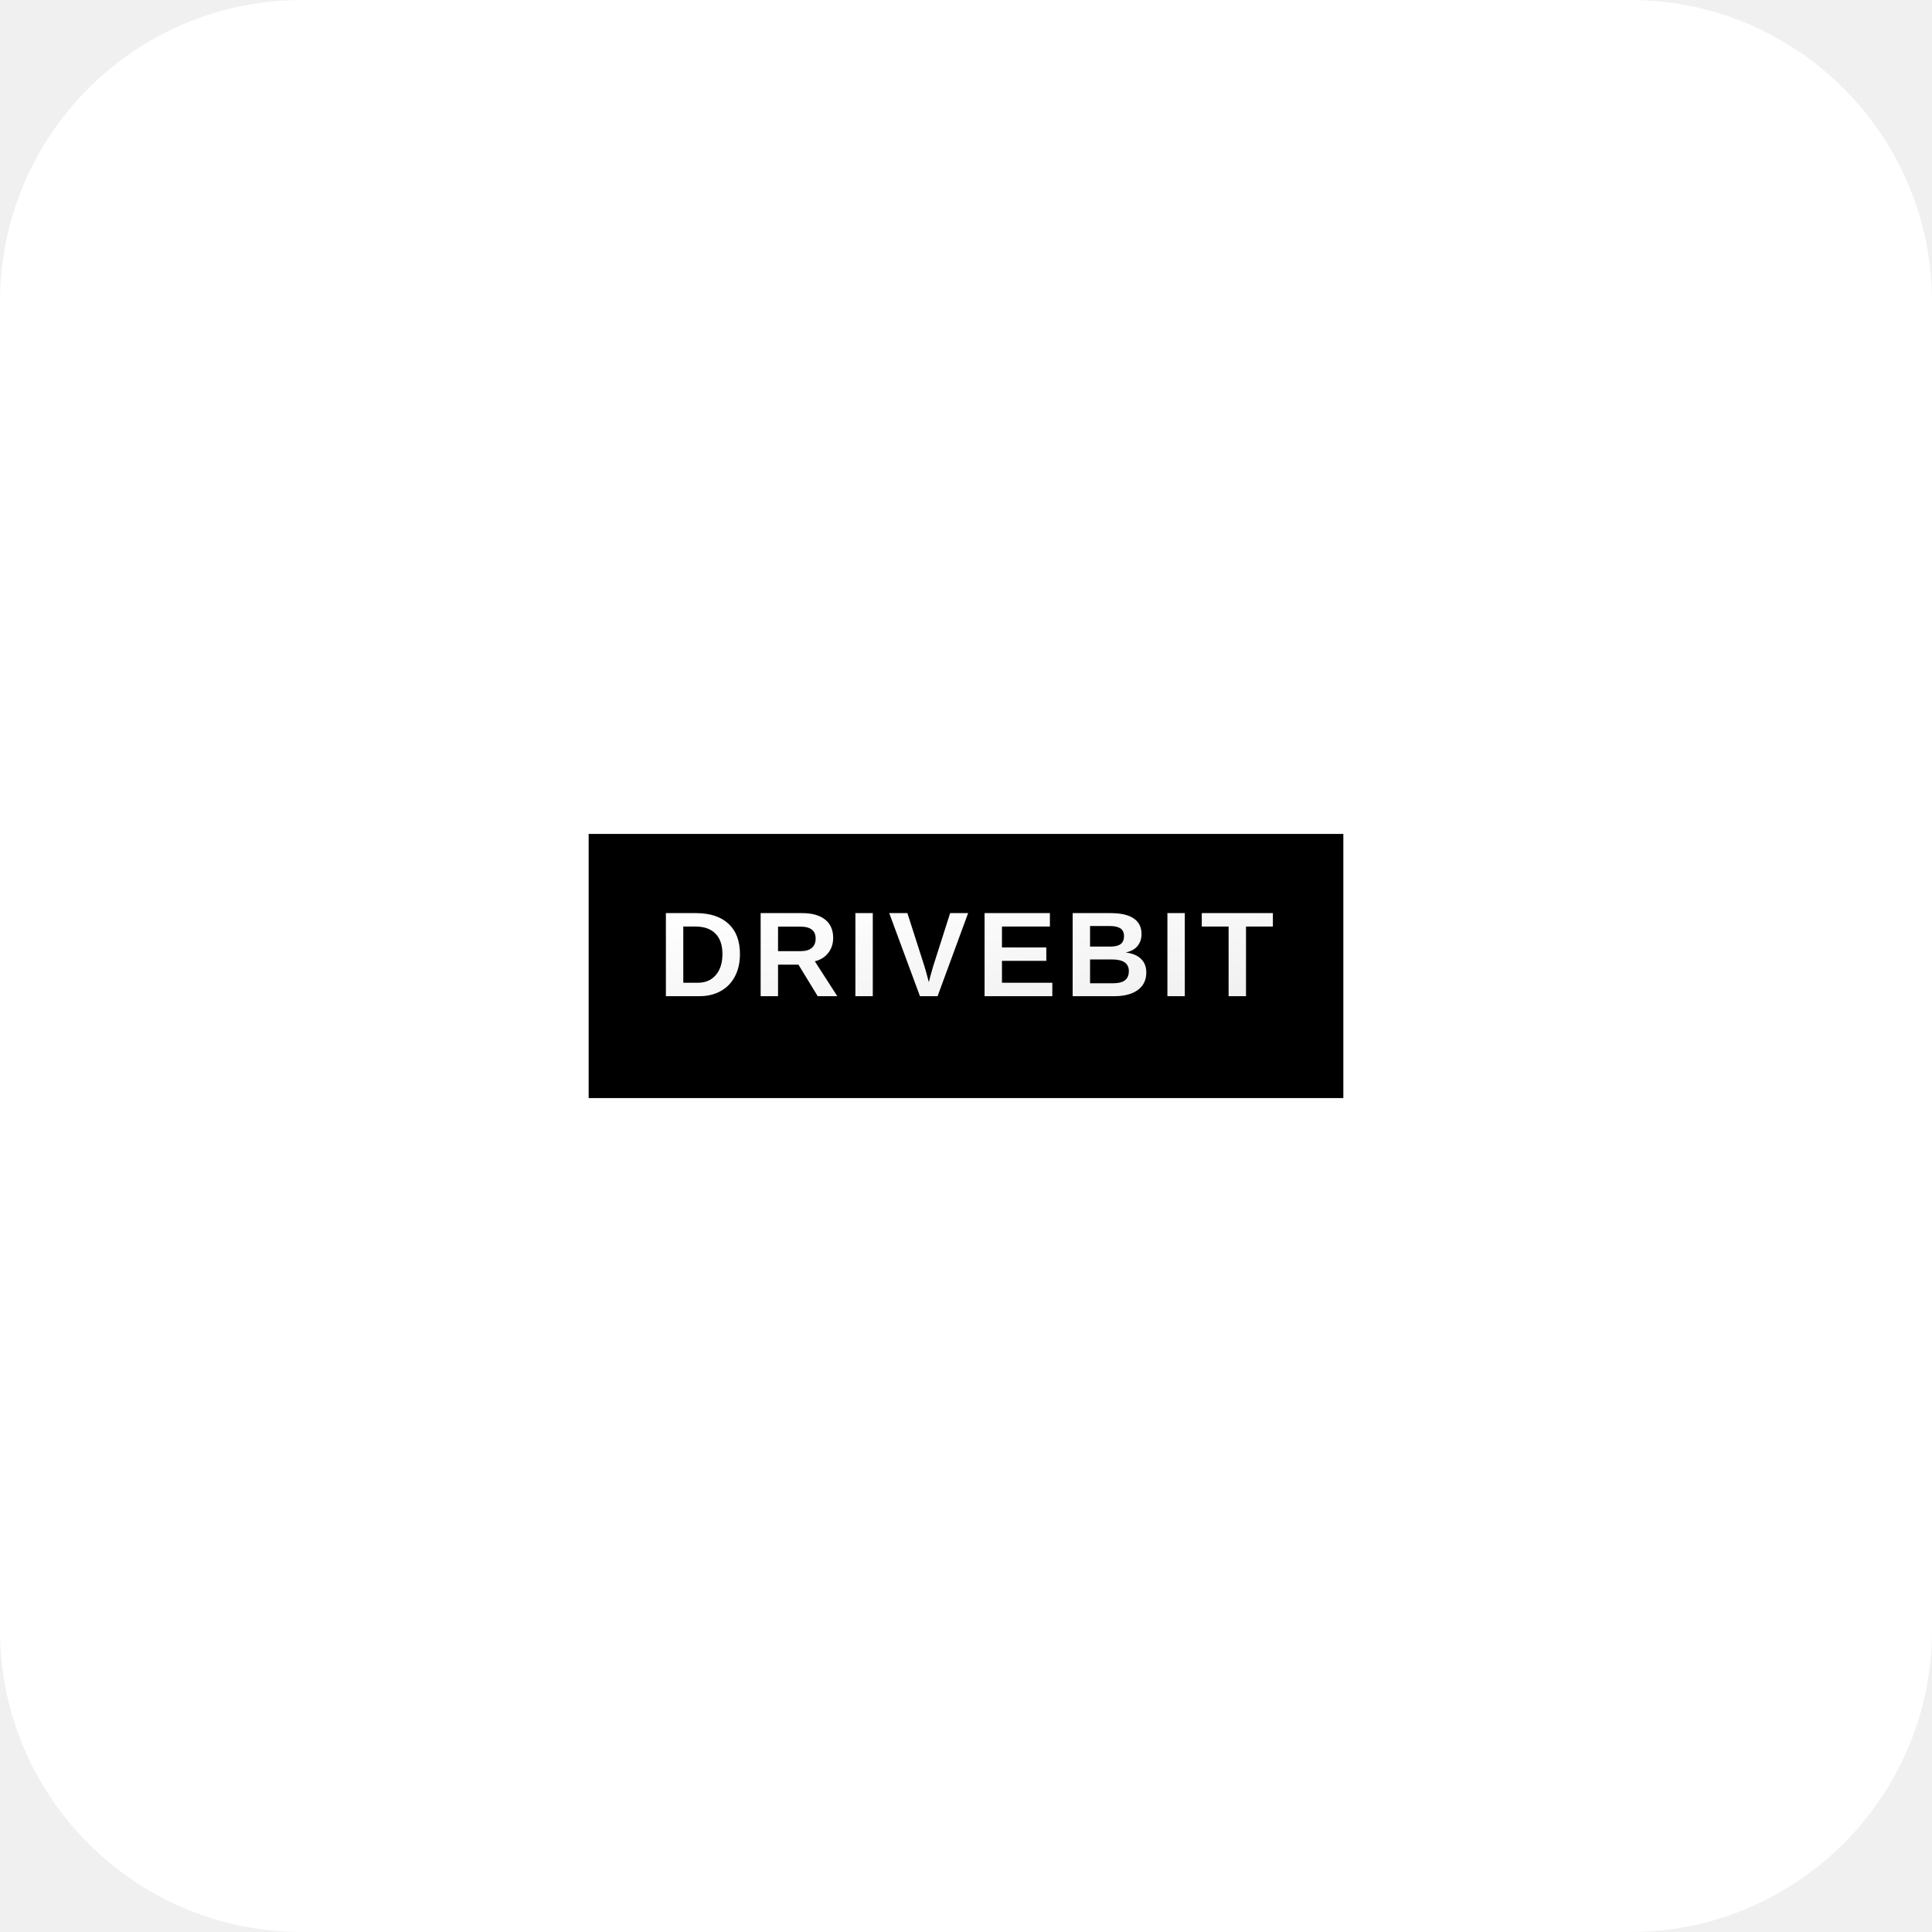
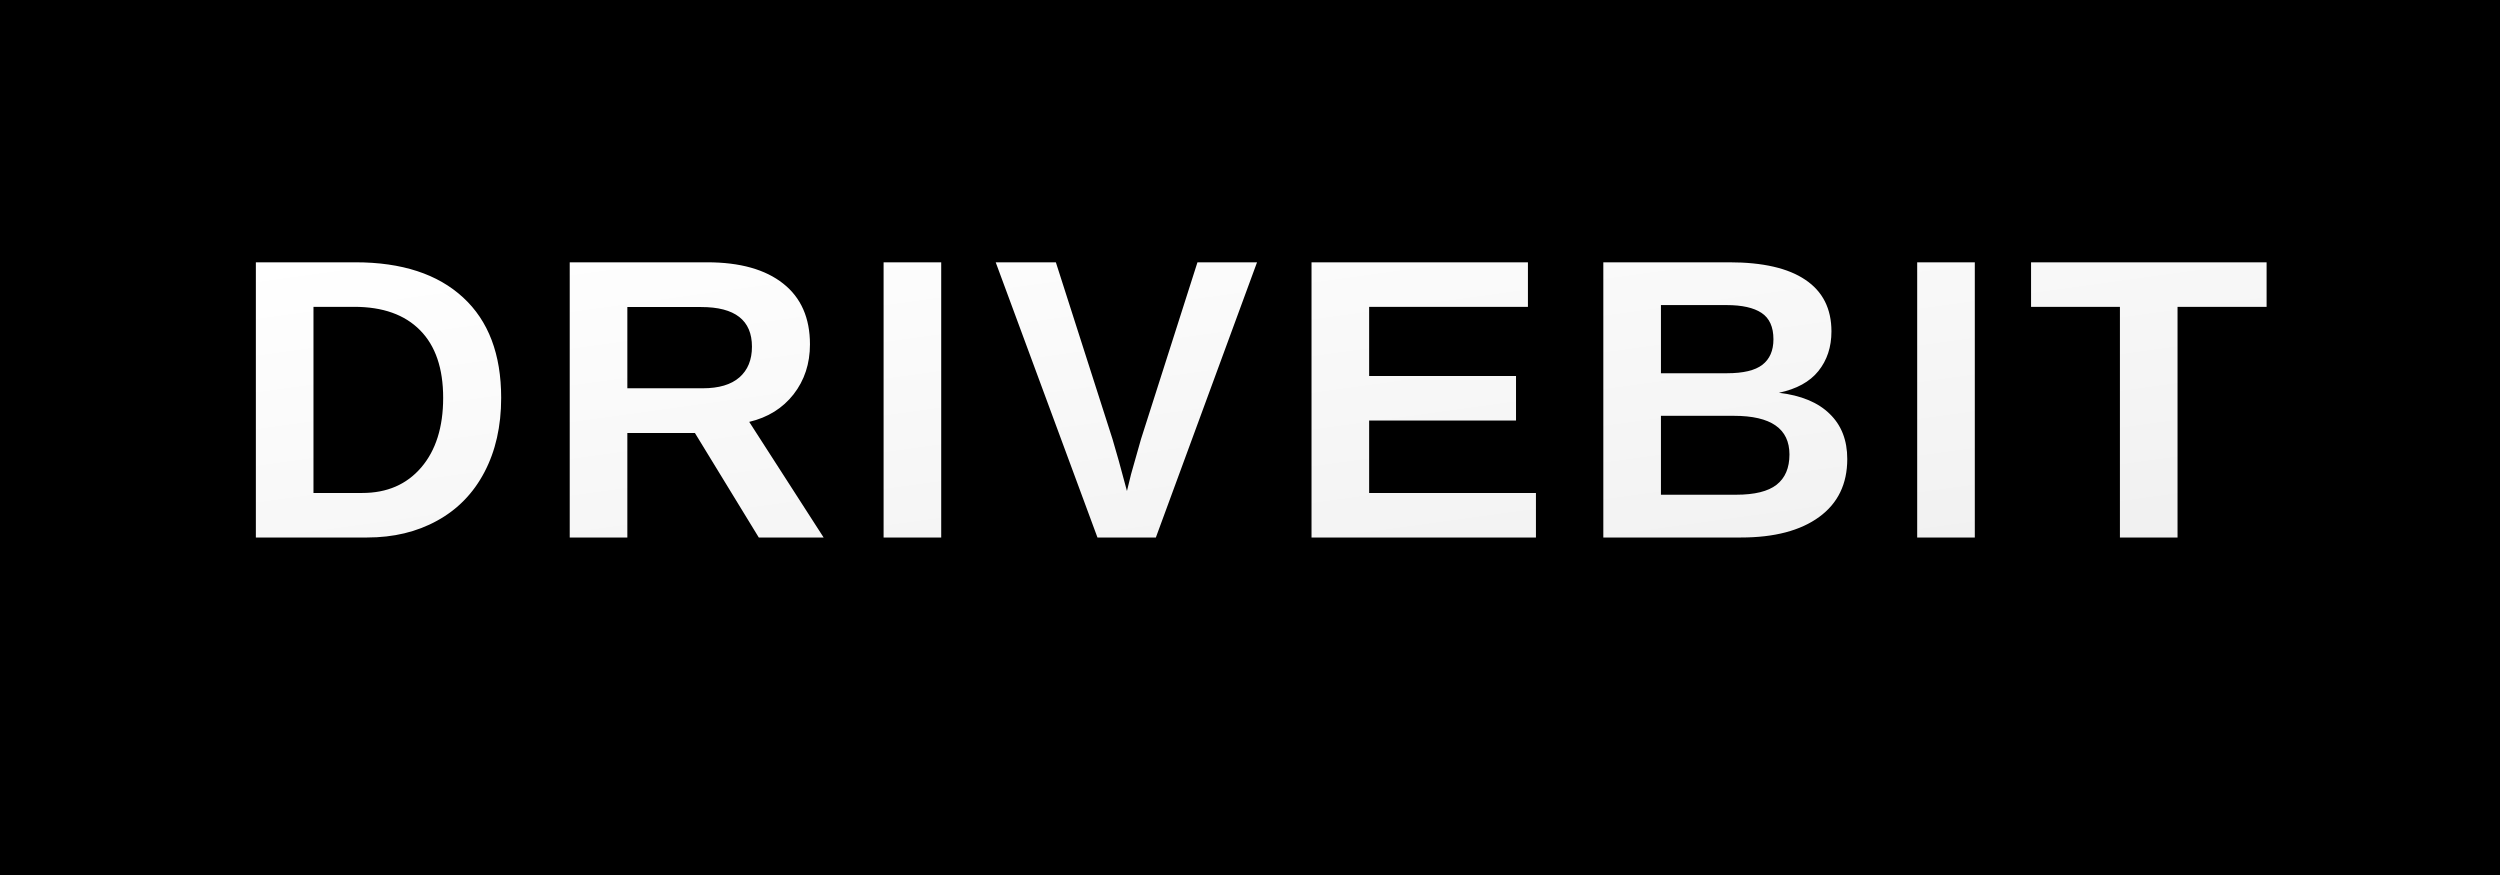
- <svg xmlns="http://www.w3.org/2000/svg" width="512" height="512" viewBox="0 0 512 512">
+ <svg xmlns="http://www.w3.org/2000/svg" width="200" height="70" viewBox="0 0 200 70">
  <defs>
    <linearGradient id="textGradient" x1="0%" y1="0%" x2="100%" y2="100%">
      <stop offset="0%" style="stop-color:#ffffff;stop-opacity:1" />
      <stop offset="100%" style="stop-color:#f0f0f0;stop-opacity:1" />
    </linearGradient>
  </defs>
-   <rect width="512" height="512" rx="80" ry="80" fill="#ffffff" />
-   <g transform="translate(256, 256)">
-     <rect x="-100" y="-35" width="200" height="70" fill="#000000" />
-     <text x="0" y="8" font-family="Arial, sans-serif" font-size="32" font-weight="bold" fill="url(#textGradient)" text-anchor="middle" letter-spacing="2px">
-       DRIVEBIT
-     </text>
-   </g>
+   <rect x="0" y="0" width="200" height="70" fill="#000000" />
+   <text x="100" y="43" font-family="Arial, sans-serif" font-size="32" font-weight="bold" fill="url(#textGradient)" text-anchor="middle" letter-spacing="2px">
+     DRIVEBIT
+   </text>
</svg>
